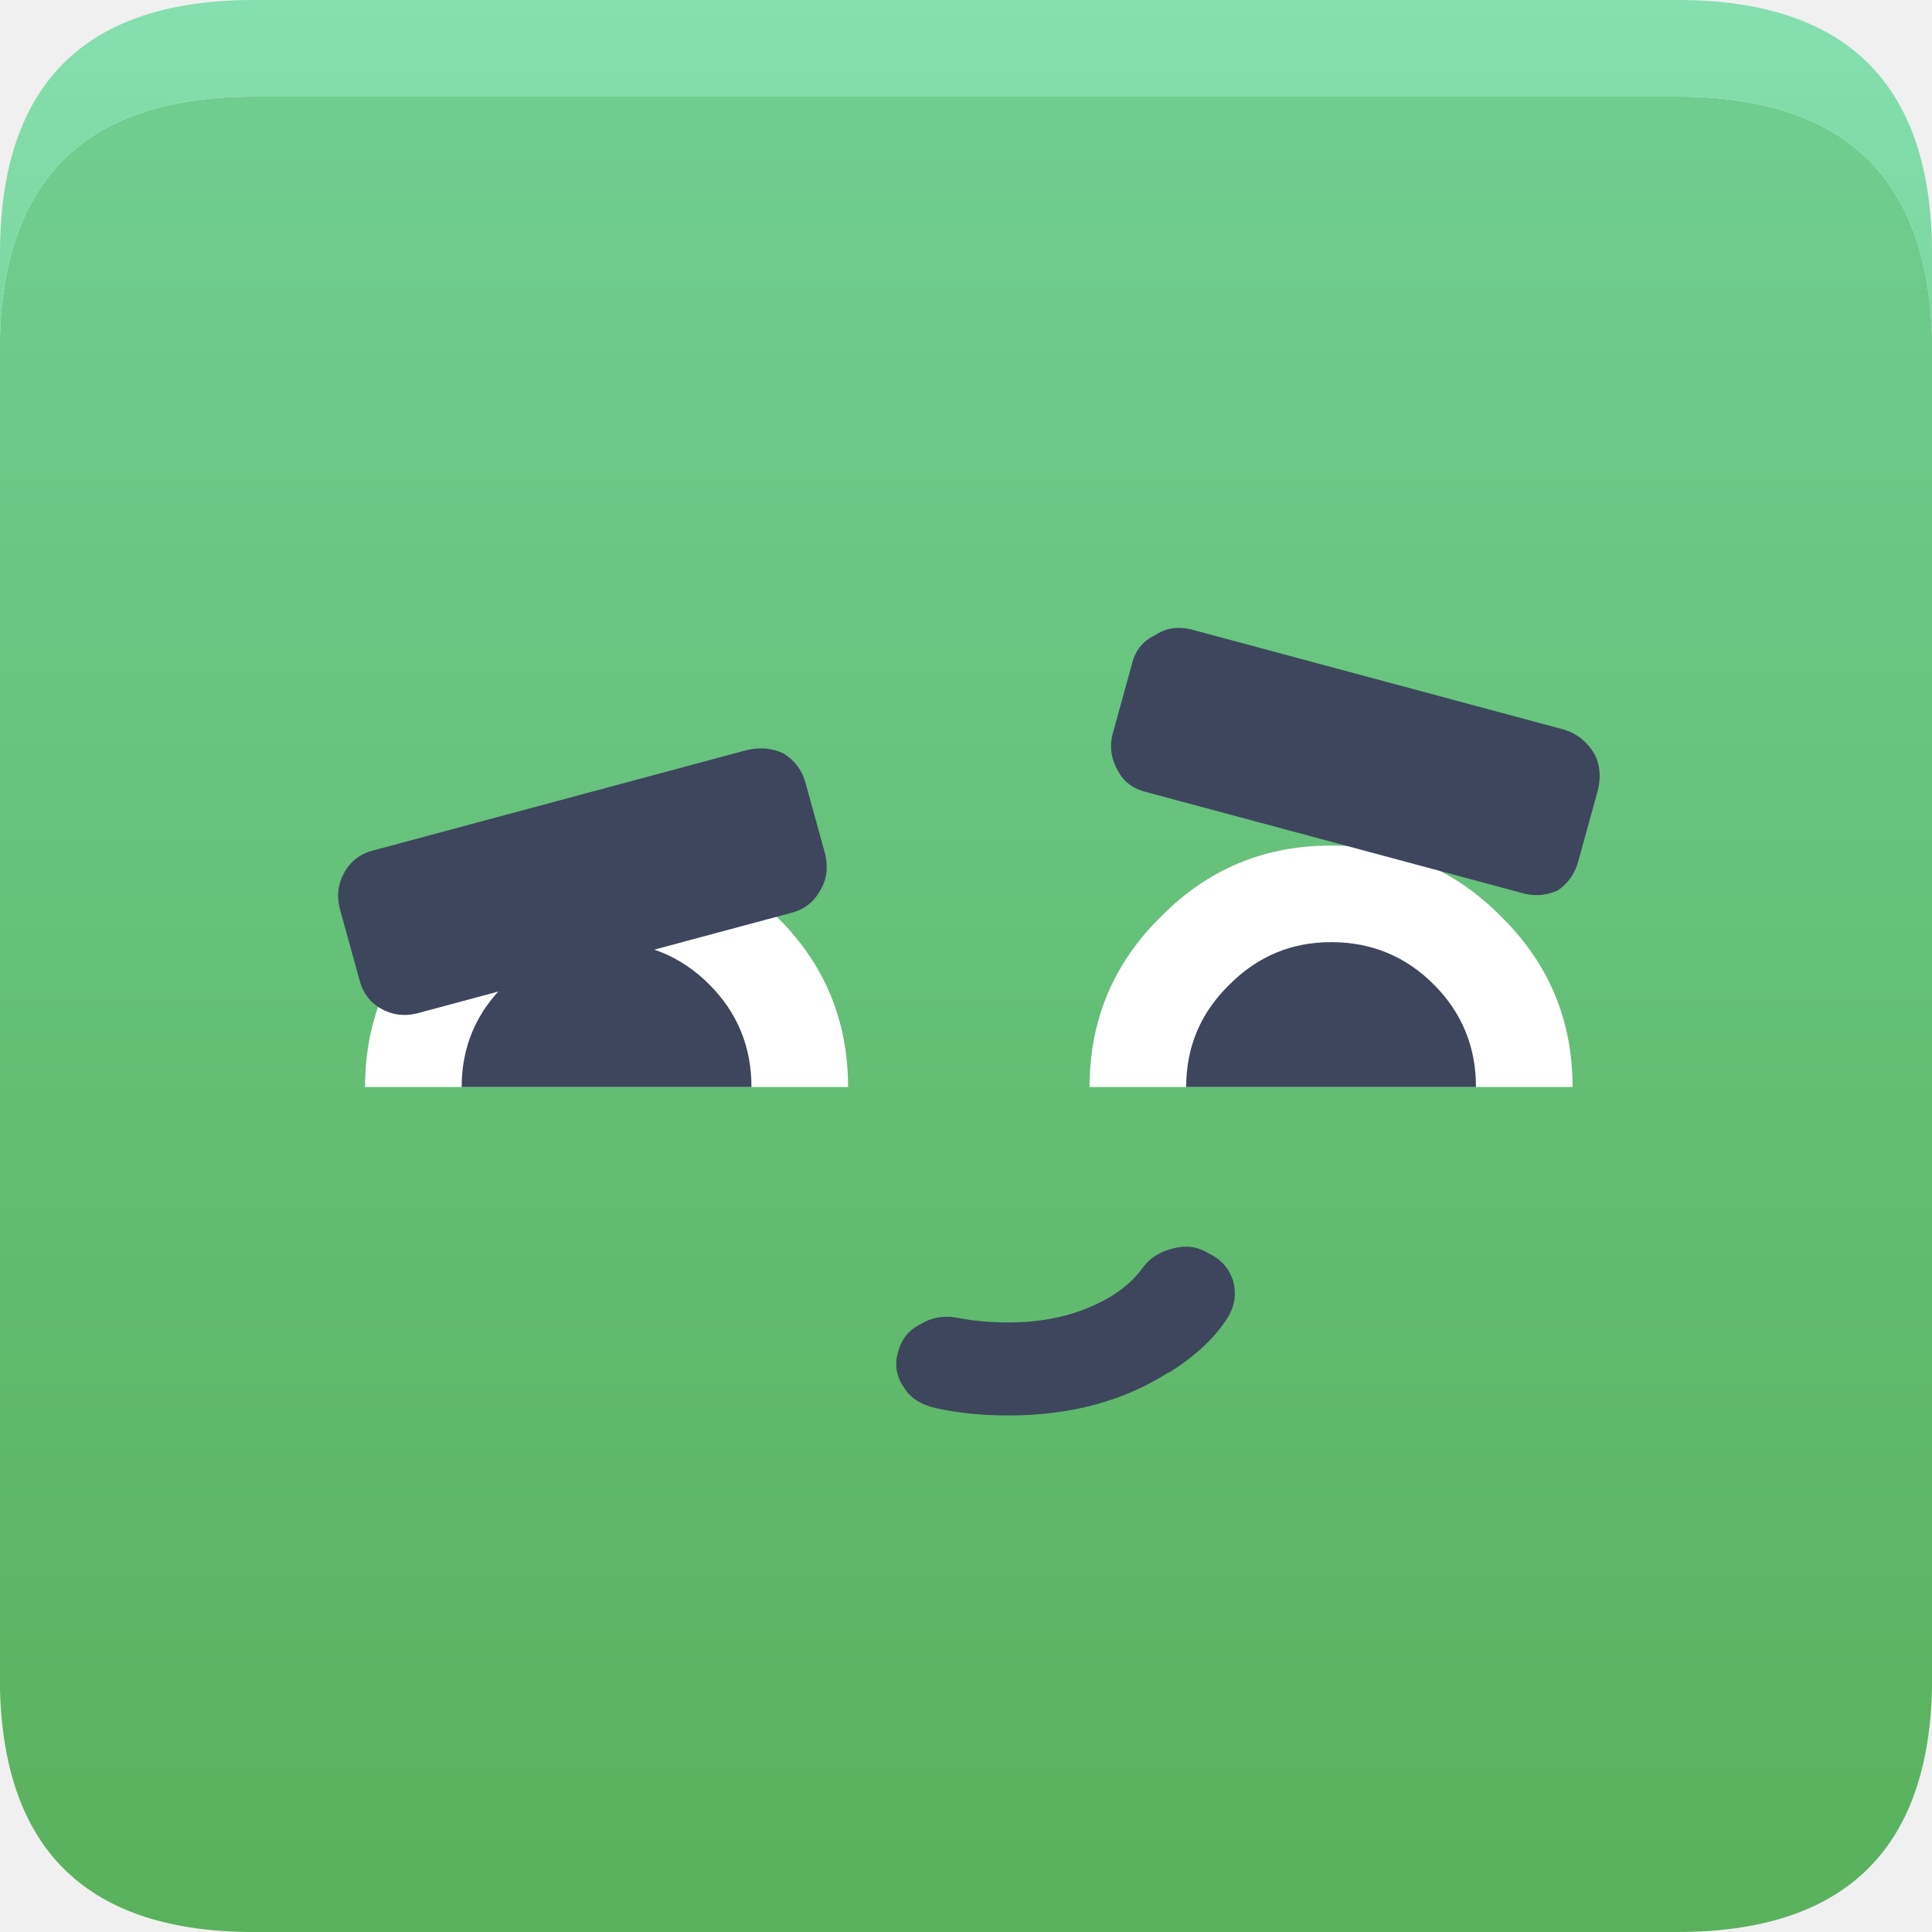
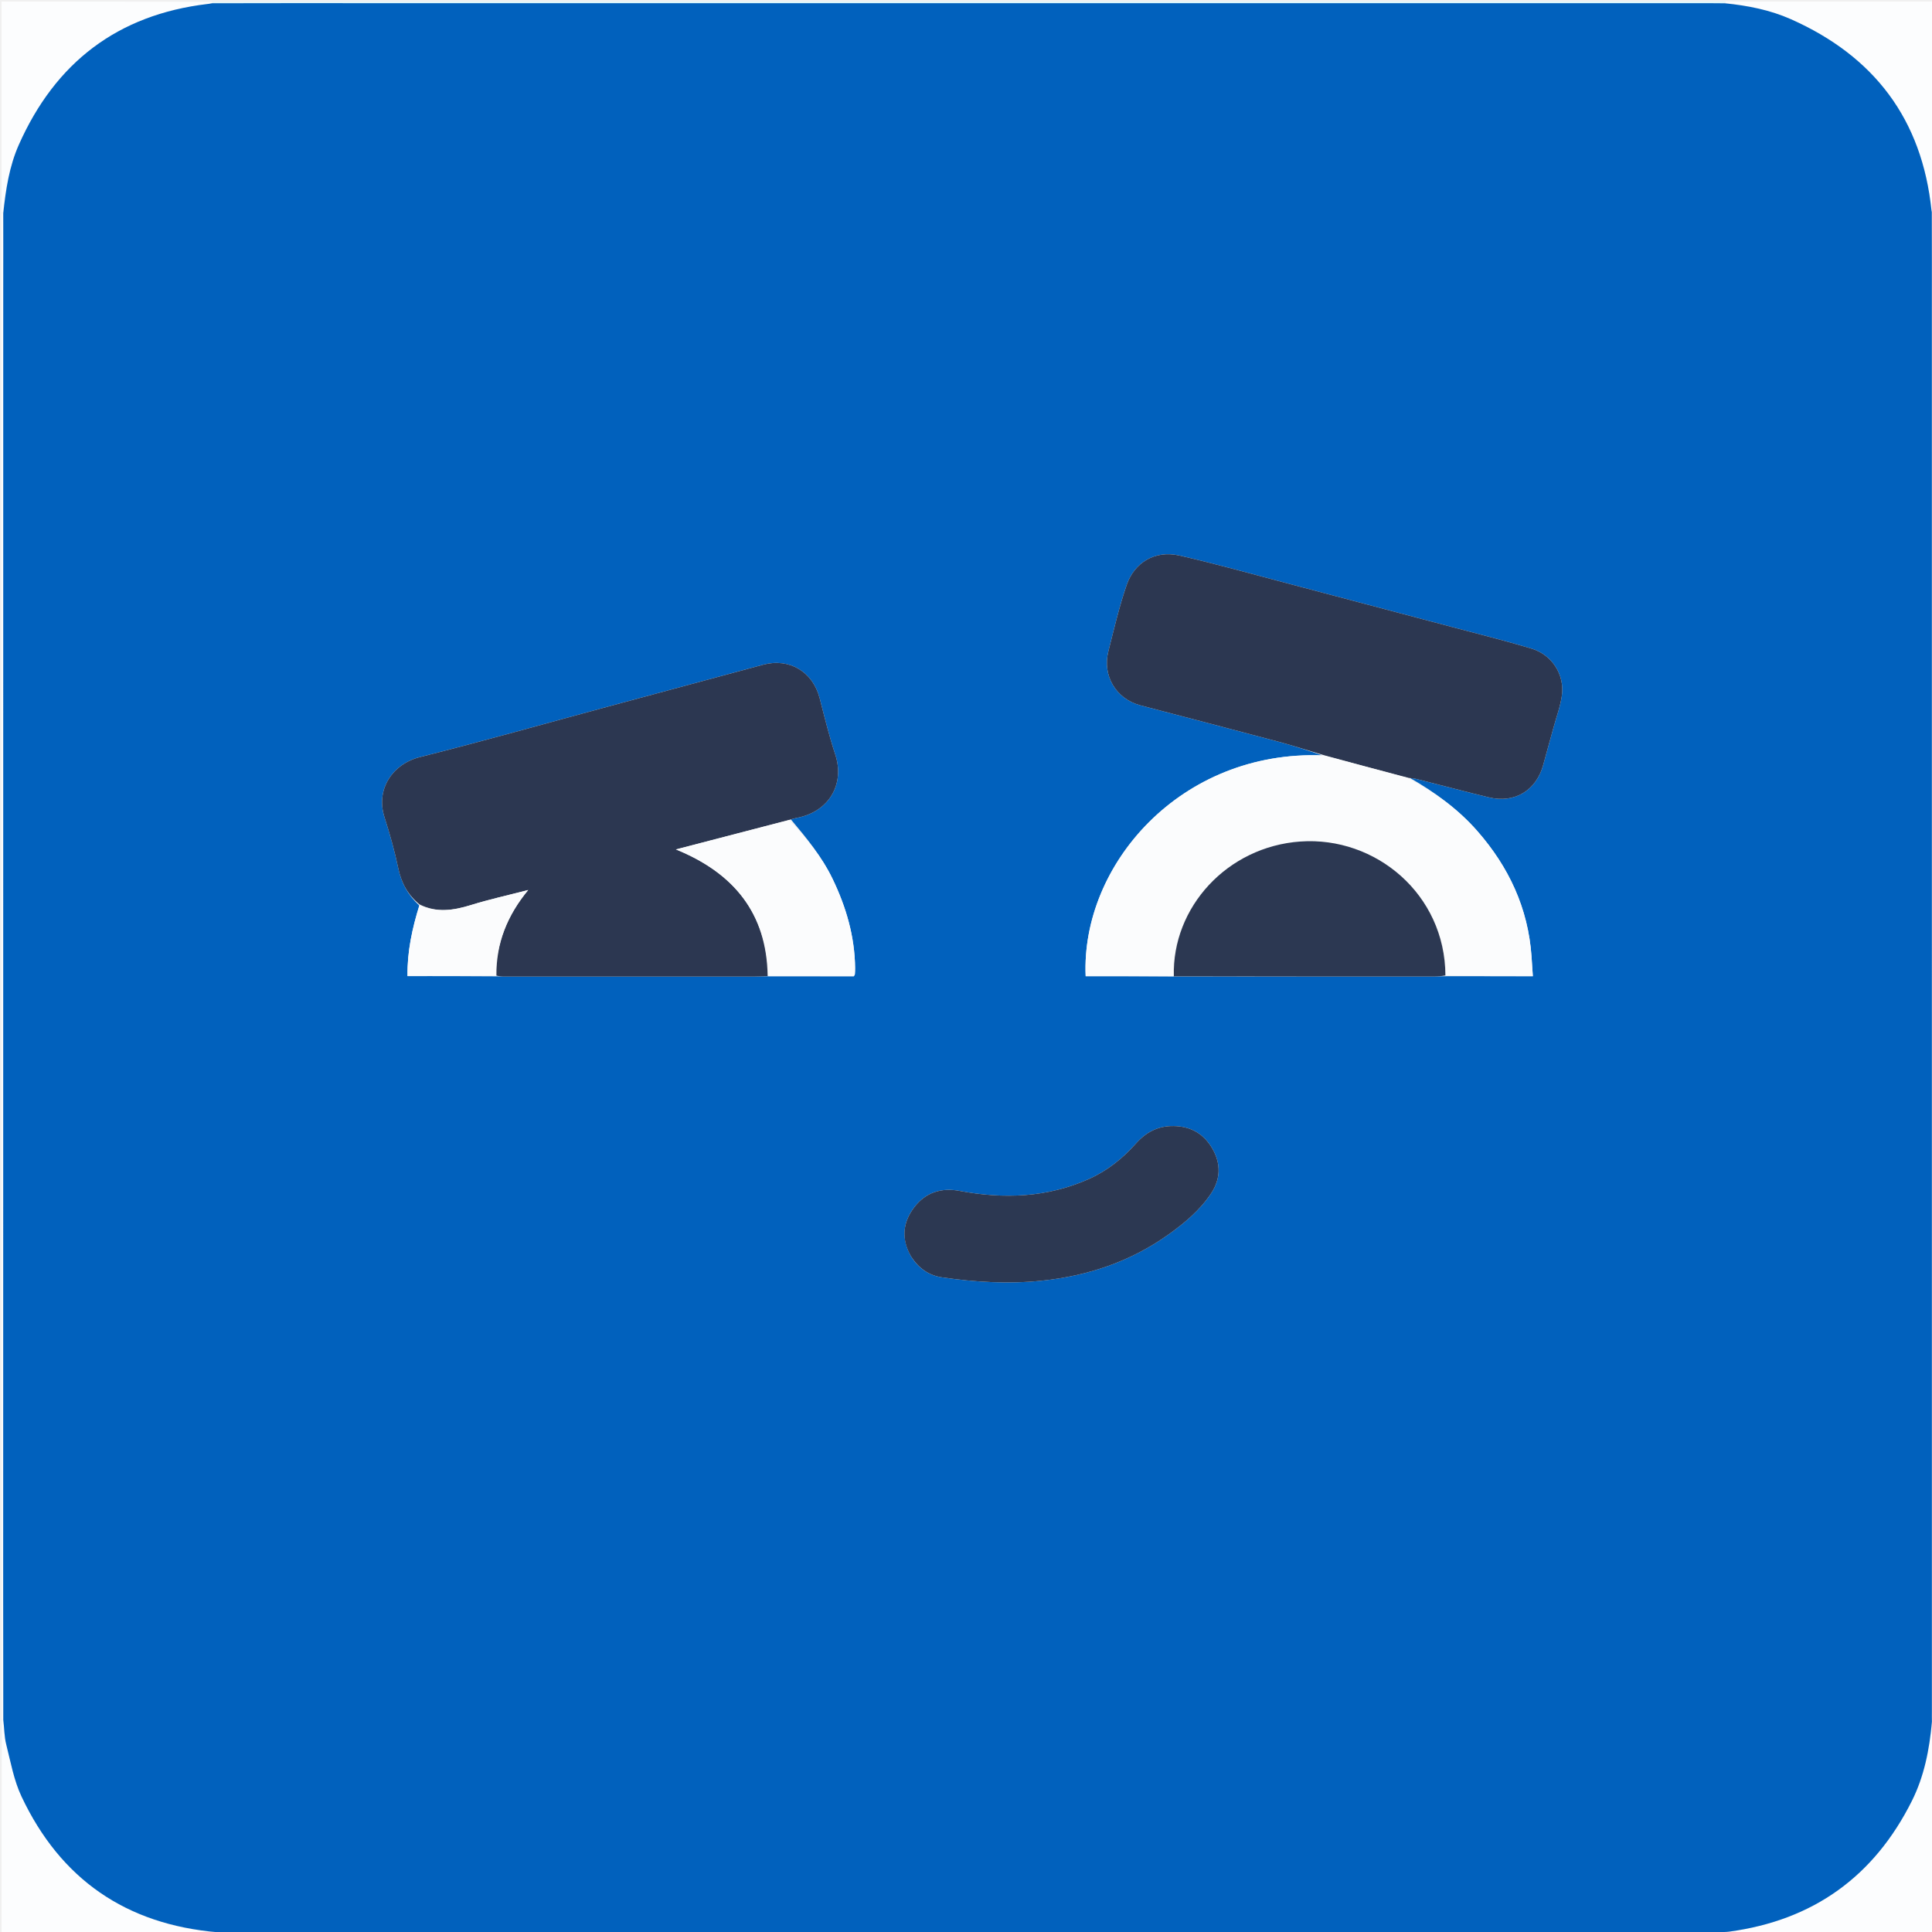
- <svg xmlns="http://www.w3.org/2000/svg" width="80" height="80" viewBox="0 0 80 80" fill="none">
-   <path d="M80 14C79.833 7.333 76.317 4 69.45 4H10.5C3.667 4 0.167 7.333 0 14V69.95C0.167 76.65 3.667 80 10.5 80H69.45C76.317 80 79.833 76.65 80 69.95V14Z" fill="url(#paint0_linear_3_13783)" />
-   <path d="M80 10.5C80 3.5 76.483 0 69.45 0H10.5C3.5 0 0 3.5 0 10.5V14C0.167 7.333 3.667 4 10.5 4H69.45C76.317 4 79.833 7.333 80 14V10.5Z" fill="url(#paint1_linear_3_13783)" />
-   <path d="M32.167 37.962C30.233 35.995 27.883 35.012 25.117 35.012C22.35 35.012 20 35.995 18.067 37.962C16.1 39.895 15.117 42.245 15.117 45.012H35.117C35.117 42.245 34.133 39.895 32.167 37.962Z" fill="white" />
-   <path d="M29.367 40.762C28.2 39.595 26.783 39.012 25.117 39.012C23.483 39.012 22.083 39.595 20.917 40.762C19.717 41.928 19.117 43.345 19.117 45.012H31.117C31.117 43.345 30.533 41.928 29.367 40.762Z" fill="#3D465D" />
-   <path d="M62.167 37.962C60.233 35.995 57.883 35.012 55.117 35.012C52.35 35.012 50 35.995 48.067 37.962C46.1 39.895 45.117 42.245 45.117 45.012H65.117C65.117 42.245 64.133 39.895 62.167 37.962Z" fill="white" />
-   <path d="M59.367 40.762C58.2 39.595 56.783 39.012 55.117 39.012C53.483 39.012 52.083 39.595 50.917 40.762C49.717 41.928 49.117 43.345 49.117 45.012H61.117C61.117 43.345 60.533 41.928 59.367 40.762Z" fill="#3D465D" />
-   <path d="M14.067 37.611L14.867 40.511C15 41.078 15.3 41.495 15.767 41.761C16.233 42.028 16.733 42.095 17.267 41.962L32.717 37.812C33.283 37.678 33.7 37.361 33.967 36.861C34.233 36.428 34.3 35.928 34.167 35.361L33.367 32.462C33.233 31.928 32.933 31.512 32.467 31.212C32 30.978 31.483 30.928 30.917 31.061L15.467 35.212C14.933 35.345 14.533 35.645 14.267 36.111C14 36.578 13.933 37.078 14.067 37.611Z" fill="#3D465D" />
-   <path d="M46.317 31.962C46.55 32.395 46.95 32.678 47.517 32.812L62.967 36.962C63.5 37.128 64.017 37.095 64.517 36.861C64.95 36.562 65.233 36.145 65.367 35.611L66.167 32.712C66.3 32.145 66.25 31.645 66.017 31.212C65.717 30.712 65.3 30.378 64.767 30.212L49.317 26.061C48.75 25.928 48.25 26.012 47.817 26.311C47.317 26.545 47 26.945 46.867 27.512L46.067 30.412C45.933 30.945 46.017 31.462 46.317 31.962Z" fill="#3D465D" />
-   <path d="M50.067 51.911C49.6 51.611 49.083 51.545 48.517 51.711C47.983 51.845 47.567 52.128 47.267 52.561C47 52.928 46.617 53.278 46.117 53.611C44.883 54.378 43.433 54.761 41.767 54.761C41 54.761 40.283 54.695 39.617 54.561C39.05 54.461 38.533 54.561 38.067 54.861C37.6 55.095 37.3 55.495 37.167 56.061C37.033 56.561 37.133 57.045 37.467 57.511C37.733 57.911 38.167 58.178 38.767 58.311C39.667 58.511 40.667 58.611 41.767 58.611C44.333 58.611 46.55 58.011 48.417 56.811L48.367 56.861C49.5 56.161 50.333 55.378 50.867 54.511C51.133 54.045 51.2 53.561 51.067 53.061C50.9 52.528 50.567 52.145 50.067 51.911Z" fill="#3D465D" />
-   <defs>
-     <linearGradient id="paint0_linear_3_13783" x1="40" y1="-1.09798e-07" x2="40" y2="80" gradientUnits="userSpaceOnUse">
-       <stop stop-color="#71CF93" />
-       <stop offset="1" stop-color="#59B15C" />
-     </linearGradient>
-     <linearGradient id="paint1_linear_3_13783" x1="39.75" y1="-0.25" x2="39.75" y2="43.25" gradientUnits="userSpaceOnUse">
-       <stop stop-color="#85DFAF" />
-       <stop offset="1" stop-color="#69C581" />
-     </linearGradient>
-   </defs>
+ <svg xmlns="http://www.w3.org/2000/svg" version="1.1" id="Layer_1" x="0px" y="0px" width="100%" viewBox="0 0 1254 1254" enable-background="new 0 0 1254 1254" xml:space="preserve">
+   <path fill="#FCFDFE" opacity="1" stroke="none" d=" M1,138   C1,92.406 1,46.813 1,1   C46.354,1 91.708,1 137.529,1.245   C137.996,1.49 137.992,1.98 137.617,2.119   C136.417,2.367 135.593,2.484 134.766,2.582   C76.371,9.508 35.925,40.57 12.229,93.96   C6.024,107.94 3.759,122.936 1.765,138.003   C1.34,138.001 1.17,138 1,138  z" />
+   <path fill="#FCFDFE" opacity="1" stroke="none" d=" M1255,1118   C1255,1163.594 1255,1209.189 1255,1255   C1208.646,1255 1162.292,1255 1115.478,1254.812   C1115.019,1254.623 1115.025,1254.246 1115.464,1254.168   C1118.067,1253.987 1120.252,1254.048 1122.391,1253.759   C1176.877,1246.387 1216.389,1218.012 1240.948,1168.888   C1248.938,1152.907 1252.33,1135.649 1254.274,1118.004   C1254.516,1118.004 1255,1118 1255,1118  z" />
+   <path fill="#FCFDFE" opacity="1" stroke="none" d=" M1120,1   C1164.927,1 1209.855,1 1255,1   C1255,46.354 1255,91.708 1254.745,137.532   C1254.321,138.001 1254.152,138.001 1253.86,137.621   C1253.72,137.076 1253.704,136.91 1253.687,136.745   C1247.596,77.437 1216.459,36.443 1162.393,12.458   C1148.955,6.497 1134.588,3.632 1119.994,1.791   C1120,1.351 1120,1.176 1120,1  z" />
+   <path fill="#FCFDFE" opacity="1" stroke="none" d=" M141,1255   C94.407,1255 47.813,1255 1,1255   C1,1208.979 1,1162.958 1.25,1116.469   C1.667,1116 1.833,1116 2.131,1116.331   C2.811,1121.856 2.764,1127.201 4.032,1132.214   C6.916,1143.612 9.004,1155.527 13.957,1166.034   C39.231,1219.657 81.751,1249.151 140.978,1254.429   C140.98,1254.619 141,1255 141,1255  z" />
+   <path fill="#DFF8FC" opacity="1" stroke="none" d=" M1119.546,1   C1120,1.176 1120,1.351 1119.532,1.876   C1115.899,2.169 1112.734,2.066 1109.569,2.066   C819.689,2.061 529.81,2.066 239.93,2.062   C205.951,2.061 171.972,2.008 137.992,1.98   C137.992,1.98 137.996,1.49 137.998,1.245   C465.031,1 792.062,1 1119.546,1  z" />
+   <path fill="#DFF8FC" opacity="1" stroke="none" d=" M1253.982,138.001   C1254.152,138.001 1254.321,138.001 1254.745,138   C1255,464.364 1255,790.729 1255,1117.546   C1255,1118 1254.516,1118.004 1254.177,1117.543   C1253.867,1114.917 1253.92,1112.752 1253.92,1110.587   C1253.915,808.042 1253.905,505.496 1253.901,202.951   C1253.901,181.301 1253.954,159.651 1253.982,138.001  z" />
+   <path fill="#FBFCFD" opacity="1" stroke="none" d=" M2,1116   C1.833,1116 1.667,1116 1.25,1116   C1,790.302 1,464.605 1,138.454   C1.17,138 1.34,138.001 1.858,138.464   C2.171,154.586 2.107,170.246 2.106,185.905   C2.091,442.133 2.088,698.36 2.072,954.587   C2.069,1008.391 2.025,1062.196 2,1116  z" />
+   <path fill="#DFF8FC" opacity="1" stroke="none" d=" M141.454,1255   C141,1255 140.98,1254.619 141.443,1254.358   C142.906,1254.11 143.906,1254.135 144.906,1254.135   C418.968,1254.133 693.031,1254.123 967.093,1254.131   C1016.404,1254.132 1065.714,1254.206 1115.025,1254.246   C1115.025,1254.246 1115.019,1254.623 1115.01,1254.812   C790.636,1255 466.272,1255 141.454,1255  z" />
+   <path fill="#0161BD" opacity="1" stroke="none" d=" M1115.464,1254.168   C1065.714,1254.206 1016.404,1254.132 967.093,1254.131   C693.031,1254.123 418.968,1254.133 144.906,1254.135   C143.906,1254.135 142.906,1254.11 141.441,1254.167   C81.751,1249.151 39.231,1219.657 13.957,1166.034   C9.004,1155.527 6.916,1143.612 4.032,1132.214   C2.764,1127.201 2.811,1121.856 2.131,1116.331   C2.025,1062.196 2.069,1008.391 2.072,954.587   C2.088,698.36 2.091,442.133 2.106,185.905   C2.107,170.246 2.171,154.586 2.113,138.466   C3.759,122.936 6.024,107.94 12.229,93.96   C35.925,40.57 76.371,9.508 134.766,2.582   C135.593,2.484 136.417,2.367 137.617,2.119   C171.972,2.008 205.951,2.061 239.93,2.062   C529.81,2.066 819.689,2.061 1109.569,2.066   C1112.734,2.066 1115.899,2.169 1119.526,2.139   C1134.588,3.632 1148.955,6.497 1162.393,12.458   C1216.459,36.443 1247.596,77.437 1253.687,136.745   C1253.704,136.91 1253.72,137.076 1253.86,137.621   C1253.954,159.651 1253.901,181.301 1253.901,202.951   C1253.905,505.496 1253.915,808.042 1253.92,1110.587   C1253.92,1112.752 1253.867,1114.917 1253.935,1117.543   C1252.33,1135.649 1248.938,1152.907 1240.948,1168.888   C1216.389,1218.012 1176.877,1246.387 1122.391,1253.759   C1120.252,1254.048 1118.067,1253.987 1115.464,1254.168  M762.428,633.796   C818.186,633.814 873.945,633.836 929.703,633.836   C932.525,633.836 935.347,633.646 939.08,633.626   C957.49,633.626 975.9,633.626 994.919,633.626   C994.603,628.91 994.34,624.817 994.054,620.726   C991.871,589.51 979.344,562.757 958.918,539.432   C946.265,524.984 930.956,513.975 915.02,504.859   C916.653,505.144 918.312,505.324 919.915,505.73   C935.379,509.652 950.796,513.765 966.3,517.519   C983.204,521.612 997.25,513.009 1001.726,496.233   C1003.869,488.204 1006.158,480.214 1008.346,472.196   C1010.226,465.307 1012.774,458.505 1013.756,451.486   C1015.651,437.937 1007.396,424.997 994.063,420.989   C977.047,415.875 959.784,411.579 942.607,407.008   C907.927,397.781 873.243,388.569 838.542,379.421   C814.283,373.026 790.119,366.199 765.674,360.608   C748.995,356.794 736.119,365.782 731.361,379.482   C726.465,393.58 723.102,408.228 719.411,422.723   C715.373,438.58 724.424,453.664 740.127,457.798   C769.857,465.625 799.618,473.34 829.319,481.278   C839.392,483.97 849.323,487.193 858.326,490.351   C766.361,486.741 701.562,561.358 704.668,633.617   C723.572,633.617 742.501,633.617 762.428,633.796  M499.151,633.658   C517.573,633.658 535.995,633.658 554.184,633.658   C554.578,632.934 554.843,632.663 554.863,632.374   C554.954,631.051 555.029,629.723 555.016,628.397   C554.816,607.881 549.209,588.722 540.369,570.391   C533.428,555.997 523.398,543.838 513.337,531.848   C514.45,531.542 515.548,531.145 516.68,530.944   C538.289,527.112 548.478,508.747 542.109,489.608   C538.126,477.638 535.165,465.318 531.991,453.092   C527.553,435.994 512.336,426.871 495.313,431.447   C461.949,440.416 428.6,449.442 395.249,458.459   C354.355,469.516 313.593,481.1 272.512,491.414   C254.933,495.827 243.737,512.152 249.536,530.358   C253.013,541.273 256.168,552.348 258.5,563.552   C260.497,573.151 264.774,580.913 272.194,587.794   C267.56,602.556 264.281,617.536 264.496,633.56   C283.837,633.56 302.759,633.56 322.646,633.718   C324.307,633.771 325.968,633.868 327.629,633.868   C381.678,633.874 435.727,633.874 489.776,633.853   C492.597,633.852 495.419,633.659 499.151,633.658  M591.527,815.849   C596.295,823.247 602.927,827.884 611.695,829.14   C633.116,832.209 654.517,833.514 676.207,831.256   C706.322,828.121 733.924,818.774 758.61,801.152   C769.09,793.67 778.929,785.385 786.111,774.587   C792.226,765.394 792.562,755.458 787.051,745.786   C781.527,736.091 773.17,731.049 761.735,730.879   C751.591,730.728 743.822,734.892 737.277,742.249   C728.671,751.925 718.719,759.897 706.825,765.225   C679.705,777.373 651.552,778.376 622.797,772.968   C611.009,770.751 600.831,773.948 593.494,783.495   C585.941,793.322 584.783,804.111 591.527,815.849  z" />
+   <path fill="#2C3751" opacity="1" stroke="none" d=" M272.305,587.011   C264.774,580.913 260.497,573.151 258.5,563.552   C256.168,552.348 253.013,541.273 249.536,530.358   C243.737,512.152 254.933,495.827 272.512,491.414   C313.593,481.1 354.355,469.516 395.249,458.459   C428.6,449.442 461.949,440.416 495.313,431.447   C512.336,426.871 527.553,435.994 531.991,453.092   C535.165,465.318 538.126,477.638 542.109,489.608   C548.478,508.747 538.289,527.112 516.68,530.944   C515.548,531.145 514.45,531.542 512.605,532.063   C487.587,538.606 463.302,544.935 438.722,551.34   C475.961,566.481 497.642,592.417 498.241,633.555   C495.419,633.659 492.597,633.852 489.776,633.853   C435.727,633.874 381.678,633.874 327.629,633.868   C325.968,633.868 324.307,633.771 322.216,633.232   C322.03,612.201 329.193,594.203 342.828,577.69   C329.736,581.078 317.542,583.756 305.663,587.448   C294.334,590.968 283.36,592.595 272.305,587.011  z" />
+   <path fill="#2C3751" opacity="1" stroke="none" d=" M859.319,490.174   C849.323,487.193 839.392,483.97 829.319,481.278   C799.618,473.34 769.857,465.625 740.127,457.798   C724.424,453.664 715.373,438.58 719.411,422.723   C723.102,408.228 726.465,393.58 731.361,379.482   C736.119,365.782 748.995,356.794 765.674,360.608   C790.119,366.199 814.283,373.026 838.542,379.421   C873.243,388.569 907.927,397.781 942.607,407.008   C959.784,411.579 977.047,415.875 994.063,420.989   C1007.396,424.997 1015.651,437.937 1013.756,451.486   C1012.774,458.505 1010.226,465.307 1008.346,472.196   C1006.158,480.214 1003.869,488.204 1001.726,496.233   C997.25,513.009 983.204,521.612 966.3,517.519   C950.796,513.765 935.379,509.652 919.915,505.73   C918.312,505.324 916.653,505.144 914.276,504.899   C895.46,500.017 877.39,495.096 859.319,490.174  z" />
+   <path fill="#FBFCFD" opacity="1" stroke="none" d=" M858.823,490.262   C877.39,495.096 895.46,500.017 913.811,504.969   C930.956,513.975 946.265,524.984 958.918,539.432   C979.344,562.757 991.871,589.51 994.054,620.726   C994.34,624.817 994.603,628.91 994.919,633.626   C975.9,633.626 957.49,633.626 938.604,633.173   C937.967,580.422 892.87,542.729 843.968,546.212   C796.513,549.592 760.64,588.936 761.43,633.617   C742.501,633.617 723.572,633.617 704.668,633.617   C701.562,561.358 766.361,486.741 858.823,490.262  z" />
+   <path fill="#2C3852" opacity="1" stroke="none" d=" M761.929,633.706   C760.64,588.936 796.513,549.592 843.968,546.212   C892.87,542.729 937.967,580.422 938.149,633.132   C935.347,633.646 932.525,633.836 929.703,633.836   C873.945,633.836 818.186,633.814 761.929,633.706  z" />
+   <path fill="#2C3852" opacity="1" stroke="none" d=" M591.336,815.531   C584.783,804.111 585.941,793.322 593.494,783.495   C600.831,773.948 611.009,770.751 622.797,772.968   C651.552,778.376 679.705,777.373 706.825,765.225   C718.719,759.897 728.671,751.925 737.277,742.249   C743.822,734.892 751.591,730.728 761.735,730.879   C773.17,731.049 781.527,736.091 787.051,745.786   C792.562,755.458 792.226,765.394 786.111,774.587   C778.929,785.385 769.09,793.67 758.61,801.152   C733.924,818.774 706.322,828.121 676.207,831.256   C654.517,833.514 633.116,832.209 611.695,829.14   C602.927,827.884 596.295,823.247 591.336,815.531  z" />
+   <path fill="#FBFCFD" opacity="1" stroke="none" d=" M498.696,633.607   C497.642,592.417 475.961,566.481 438.722,551.34   C463.302,544.935 487.587,538.606 512.239,532.259   C523.398,543.838 533.428,555.997 540.369,570.391   C549.209,588.722 554.816,607.881 555.016,628.397   C555.029,629.723 554.954,631.051 554.863,632.374   C554.843,632.663 554.578,632.934 554.184,633.658   C535.995,633.658 517.573,633.658 498.696,633.607  z" />
+   <path fill="#FBFCFD" opacity="1" stroke="none" d=" M272.25,587.402   C283.36,592.595 294.334,590.968 305.663,587.448   C317.542,583.756 329.736,581.078 342.828,577.69   C329.193,594.203 322.03,612.201 321.734,633.153   C302.759,633.56 283.837,633.56 264.496,633.56   C264.281,617.536 267.56,602.556 272.25,587.402  z" />
</svg>
